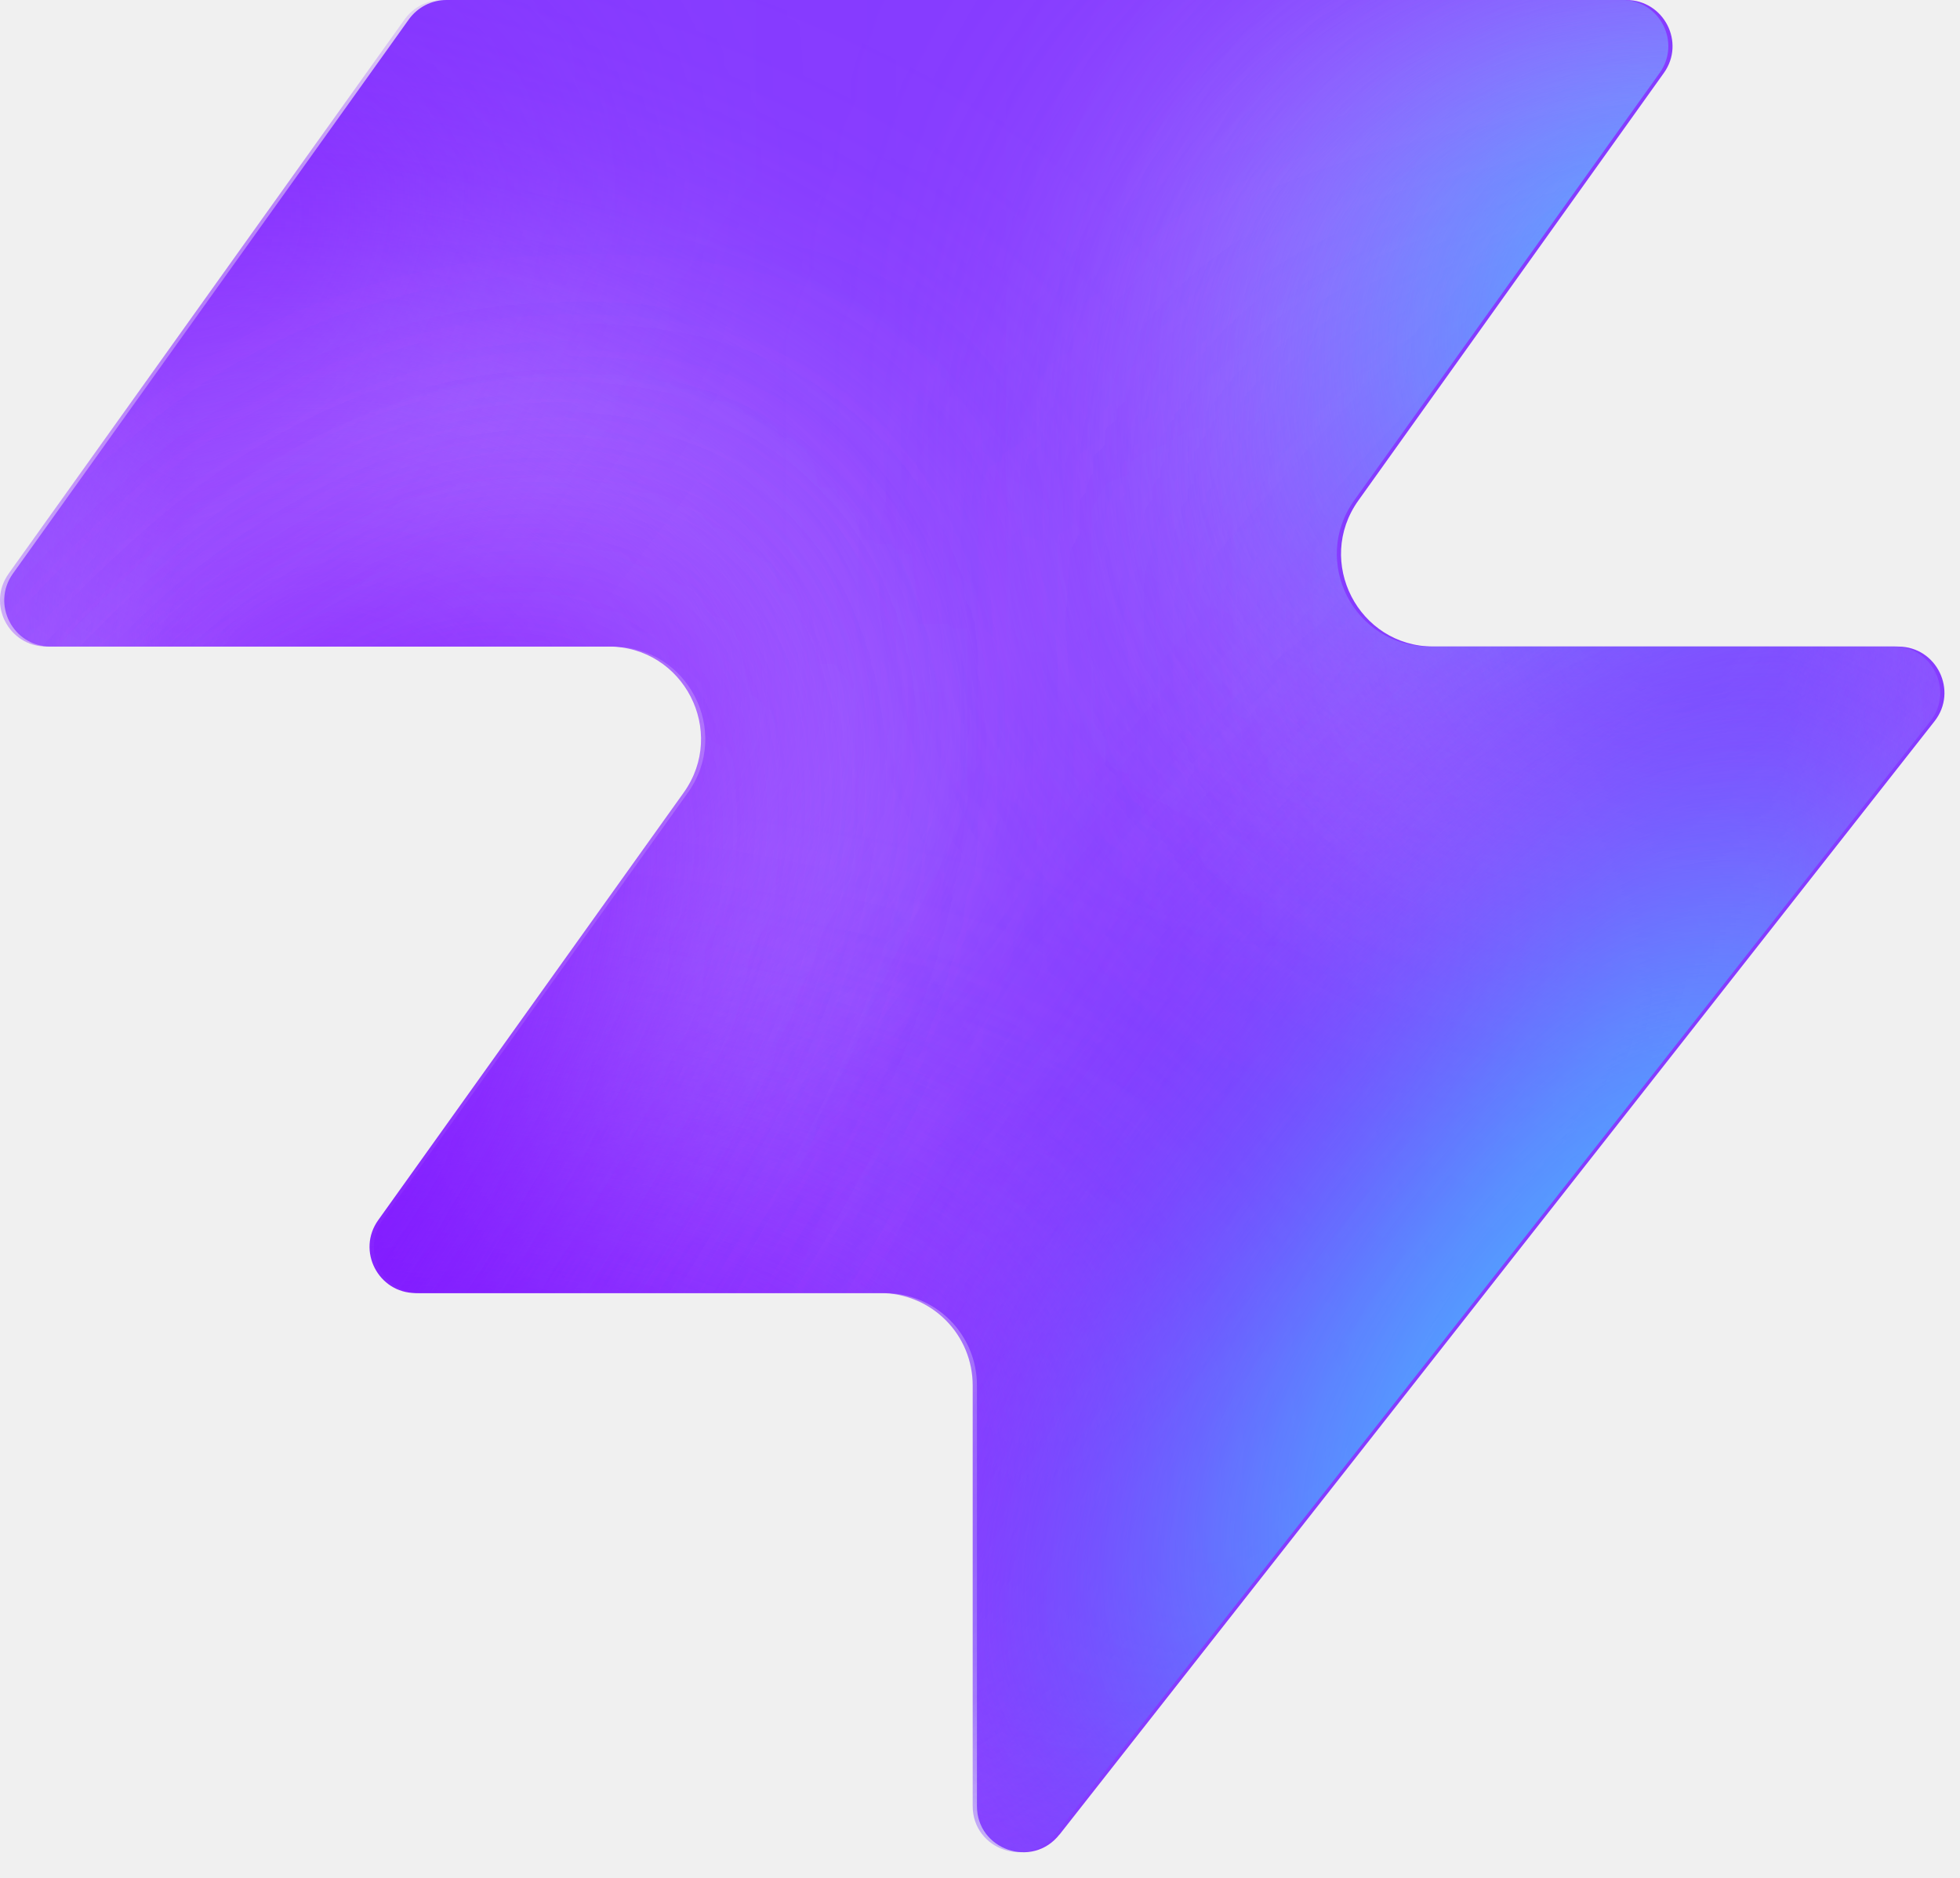
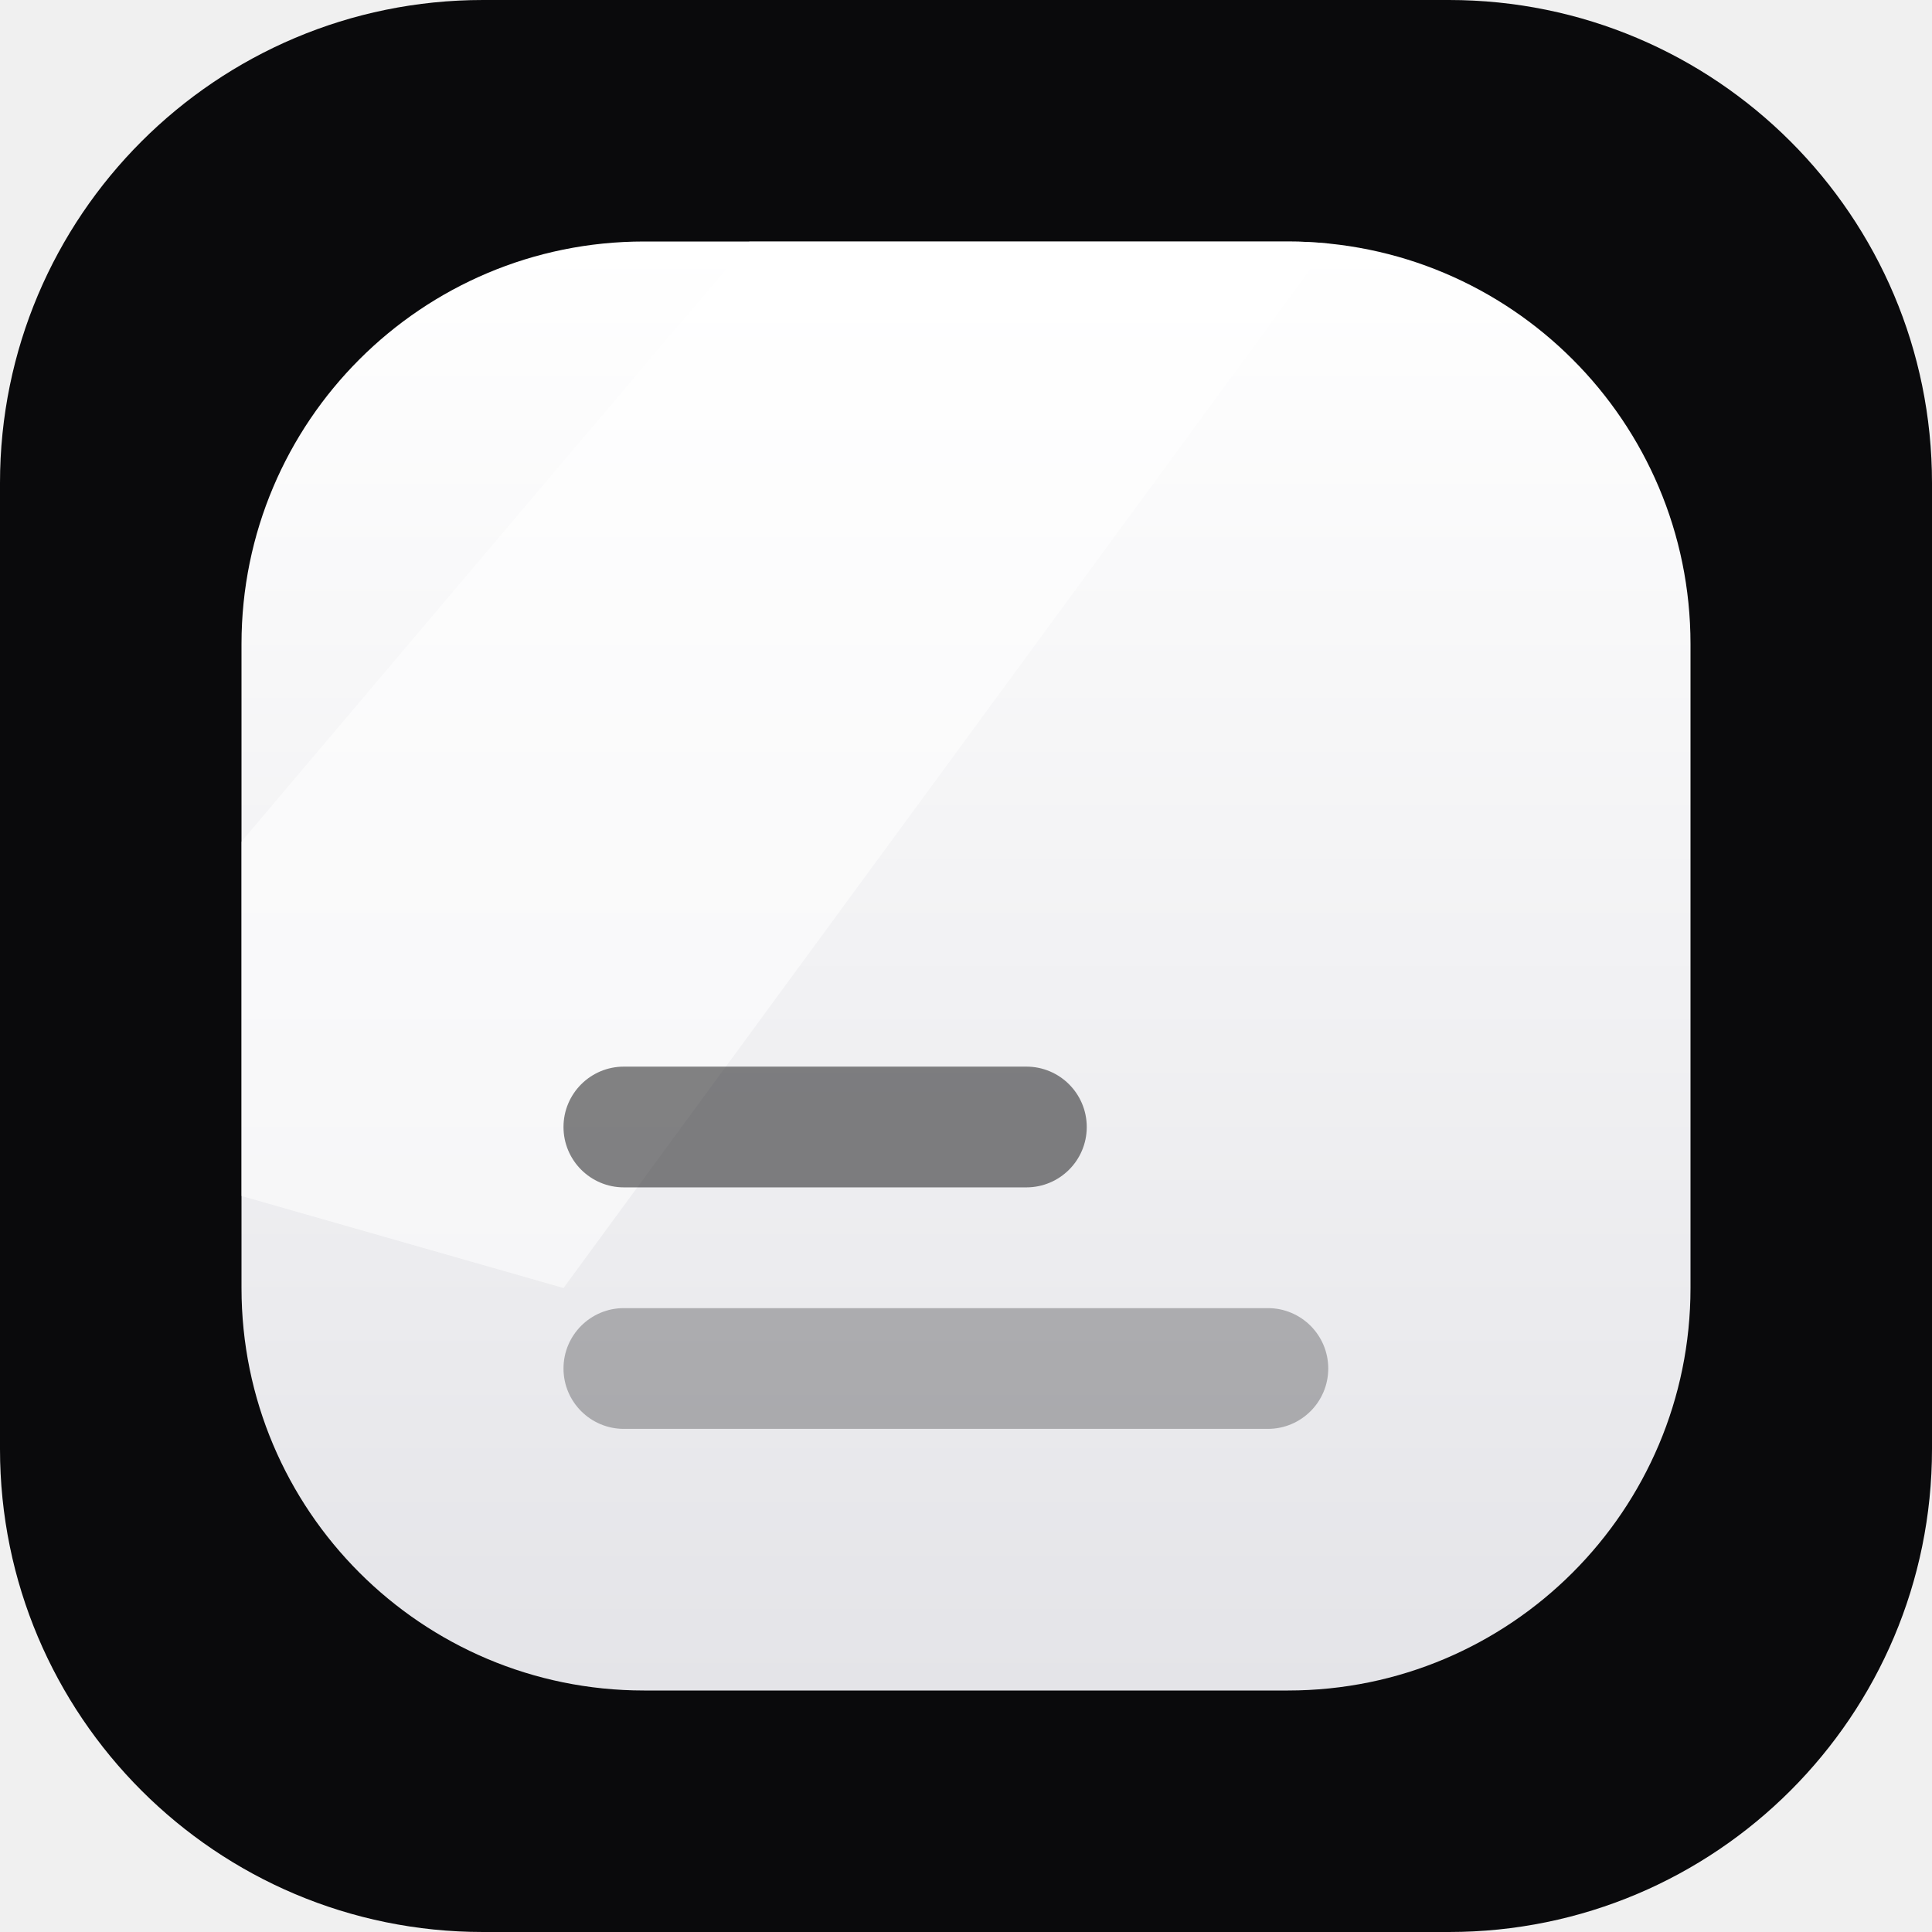
- <svg xmlns="http://www.w3.org/2000/svg" width="48" height="46" fill="none" viewBox="0 0 48 46">
-   <path fill="#863bff" d="M25.946 44.938c-.664.845-2.021.375-2.021-.698V33.937a2.26 2.26 0 0 0-2.262-2.262H10.287c-.92 0-1.456-1.04-.92-1.788l7.48-10.471c1.07-1.497 0-3.578-1.842-3.578H1.237c-.92 0-1.456-1.04-.92-1.788L10.013.474c.214-.297.556-.474.92-.474h28.894c.92 0 1.456 1.04.92 1.788l-7.48 10.471c-1.07 1.498 0 3.579 1.842 3.579h11.377c.943 0 1.473 1.088.89 1.83L25.947 44.94z" style="fill:#863bff;fill:color(display-p3 .525 .23 1);fill-opacity:1" />
-   <mask id="a" width="48" height="46" x="0" y="0" maskUnits="userSpaceOnUse" style="mask-type:alpha">
-     <path fill="#000" d="M25.842 44.938c-.664.844-2.021.375-2.021-.698V33.937a2.26 2.26 0 0 0-2.262-2.262H10.183c-.92 0-1.456-1.04-.92-1.788l7.48-10.471c1.07-1.498 0-3.579-1.842-3.579H1.133c-.92 0-1.456-1.04-.92-1.787L9.91.473c.214-.297.556-.474.92-.474h28.894c.92 0 1.456 1.04.92 1.788l-7.48 10.471c-1.07 1.498 0 3.578 1.842 3.578h11.377c.943 0 1.473 1.088.89 1.832L25.843 44.94z" style="fill:#000;fill-opacity:1" />
-   </mask>
-   <g mask="url(#a)">
-     <g filter="url(#b)">
-       <ellipse cx="5.508" cy="14.704" fill="#ede6ff" rx="5.508" ry="14.704" style="fill:#ede6ff;fill:color(display-p3 .927 .903 1);fill-opacity:1" transform="matrix(.00324 1 1 -.00324 -4.47 31.516)" />
-     </g>
-     <g filter="url(#c)">
-       <ellipse cx="10.399" cy="29.851" fill="#ede6ff" rx="10.399" ry="29.851" style="fill:#ede6ff;fill:color(display-p3 .927 .903 1);fill-opacity:1" transform="matrix(.00324 1 1 -.00324 -39.328 7.883)" />
-     </g>
-     <g filter="url(#d)">
-       <ellipse cx="5.508" cy="30.487" fill="#7e14ff" rx="5.508" ry="30.487" style="fill:#7e14ff;fill:color(display-p3 .492 .077 1);fill-opacity:1" transform="rotate(89.814 -25.913 -14.639)scale(1 -1)" />
-     </g>
-     <g filter="url(#e)">
-       <ellipse cx="5.508" cy="30.599" fill="#7e14ff" rx="5.508" ry="30.599" style="fill:#7e14ff;fill:color(display-p3 .492 .077 1);fill-opacity:1" transform="rotate(89.814 -32.644 -3.334)scale(1 -1)" />
-     </g>
-     <g filter="url(#f)">
-       <ellipse cx="5.508" cy="30.599" fill="#7e14ff" rx="5.508" ry="30.599" style="fill:#7e14ff;fill:color(display-p3 .492 .077 1);fill-opacity:1" transform="matrix(.00324 1 1 -.00324 -34.34 30.47)" />
-     </g>
-     <g filter="url(#g)">
-       <ellipse cx="14.072" cy="22.078" fill="#ede6ff" rx="14.072" ry="22.078" style="fill:#ede6ff;fill:color(display-p3 .927 .903 1);fill-opacity:1" transform="rotate(93.35 24.506 48.493)scale(-1 1)" />
-     </g>
-     <g filter="url(#h)">
-       <ellipse cx="3.47" cy="21.501" fill="#7e14ff" rx="3.47" ry="21.501" style="fill:#7e14ff;fill:color(display-p3 .492 .077 1);fill-opacity:1" transform="rotate(89.009 28.708 47.59)scale(-1 1)" />
-     </g>
-     <g filter="url(#i)">
-       <ellipse cx="3.47" cy="21.501" fill="#7e14ff" rx="3.47" ry="21.501" style="fill:#7e14ff;fill:color(display-p3 .492 .077 1);fill-opacity:1" transform="rotate(89.009 28.708 47.59)scale(-1 1)" />
-     </g>
-     <g filter="url(#j)">
-       <ellipse cx=".387" cy="8.972" fill="#7e14ff" rx="4.407" ry="29.108" style="fill:#7e14ff;fill:color(display-p3 .492 .077 1);fill-opacity:1" transform="rotate(39.51 .387 8.972)" />
-     </g>
-     <g filter="url(#k)">
-       <ellipse cx="47.523" cy="-6.092" fill="#7e14ff" rx="4.407" ry="29.108" style="fill:#7e14ff;fill:color(display-p3 .492 .077 1);fill-opacity:1" transform="rotate(37.892 47.523 -6.092)" />
-     </g>
-     <g filter="url(#l)">
-       <ellipse cx="41.412" cy="6.333" fill="#47bfff" rx="5.971" ry="9.665" style="fill:#47bfff;fill:color(display-p3 .28 .748 1);fill-opacity:1" transform="rotate(37.892 41.412 6.333)" />
-     </g>
-     <g filter="url(#m)">
-       <ellipse cx="-1.879" cy="38.332" fill="#7e14ff" rx="4.407" ry="29.108" style="fill:#7e14ff;fill:color(display-p3 .492 .077 1);fill-opacity:1" transform="rotate(37.892 -1.88 38.332)" />
-     </g>
-     <g filter="url(#n)">
-       <ellipse cx="-1.879" cy="38.332" fill="#7e14ff" rx="4.407" ry="29.108" style="fill:#7e14ff;fill:color(display-p3 .492 .077 1);fill-opacity:1" transform="rotate(37.892 -1.88 38.332)" />
-     </g>
-     <g filter="url(#o)">
-       <ellipse cx="35.651" cy="29.907" fill="#7e14ff" rx="4.407" ry="29.108" style="fill:#7e14ff;fill:color(display-p3 .492 .077 1);fill-opacity:1" transform="rotate(37.892 35.651 29.907)" />
-     </g>
-     <g filter="url(#p)">
-       <ellipse cx="38.418" cy="32.4" fill="#47bfff" rx="5.971" ry="15.297" style="fill:#47bfff;fill:color(display-p3 .28 .748 1);fill-opacity:1" transform="rotate(37.892 38.418 32.4)" />
-     </g>
+ <svg xmlns="http://www.w3.org/2000/svg" viewBox="0 0 48 48">
+   <defs>
+     <linearGradient id="slateGrad" x1="0" y1="0" x2="0" y2="1">
+       <stop offset="0" stop-color="#ffffff" />
+       <stop offset="1" stop-color="#e4e4e8" />
+     </linearGradient>
+     <clipPath id="slateClip">
+       <rect x="6" y="6" width="36" height="36" rx="10" />
+     </clipPath>
+   </defs>
+   <rect width="48" height="48" rx="12" fill="#0a0a0c" />
+   <rect x="6" y="6" width="36" height="36" rx="10" fill="url(#slateGrad)" />
+   <g clip-path="url(#slateClip)">
+     <path d="M0 28 L22 2 L36 2 L14 32 Z" fill="#ffffff" opacity="0.55" />
  </g>
-   <defs>
-     <filter id="b" width="60.045" height="41.654" x="-19.77" y="16.149" color-interpolation-filters="sRGB" filterUnits="userSpaceOnUse">
-       <feFlood flood-opacity="0" result="BackgroundImageFix" />
-       <feBlend in="SourceGraphic" in2="BackgroundImageFix" result="shape" />
-       <feGaussianBlur result="effect1_foregroundBlur_2002_17158" stdDeviation="7.659" />
-     </filter>
-     <filter id="c" width="90.34" height="51.437" x="-54.613" y="-7.533" color-interpolation-filters="sRGB" filterUnits="userSpaceOnUse">
-       <feFlood flood-opacity="0" result="BackgroundImageFix" />
-       <feBlend in="SourceGraphic" in2="BackgroundImageFix" result="shape" />
-       <feGaussianBlur result="effect1_foregroundBlur_2002_17158" stdDeviation="7.659" />
-     </filter>
-     <filter id="d" width="79.355" height="29.4" x="-49.64" y="2.03" color-interpolation-filters="sRGB" filterUnits="userSpaceOnUse">
-       <feFlood flood-opacity="0" result="BackgroundImageFix" />
-       <feBlend in="SourceGraphic" in2="BackgroundImageFix" result="shape" />
-       <feGaussianBlur result="effect1_foregroundBlur_2002_17158" stdDeviation="4.596" />
-     </filter>
-     <filter id="e" width="79.579" height="29.4" x="-45.045" y="20.029" color-interpolation-filters="sRGB" filterUnits="userSpaceOnUse">
-       <feFlood flood-opacity="0" result="BackgroundImageFix" />
-       <feBlend in="SourceGraphic" in2="BackgroundImageFix" result="shape" />
-       <feGaussianBlur result="effect1_foregroundBlur_2002_17158" stdDeviation="4.596" />
-     </filter>
-     <filter id="f" width="79.579" height="29.4" x="-43.513" y="21.178" color-interpolation-filters="sRGB" filterUnits="userSpaceOnUse">
-       <feFlood flood-opacity="0" result="BackgroundImageFix" />
-       <feBlend in="SourceGraphic" in2="BackgroundImageFix" result="shape" />
-       <feGaussianBlur result="effect1_foregroundBlur_2002_17158" stdDeviation="4.596" />
-     </filter>
-     <filter id="g" width="74.749" height="58.852" x="15.756" y="-17.901" color-interpolation-filters="sRGB" filterUnits="userSpaceOnUse">
-       <feFlood flood-opacity="0" result="BackgroundImageFix" />
-       <feBlend in="SourceGraphic" in2="BackgroundImageFix" result="shape" />
-       <feGaussianBlur result="effect1_foregroundBlur_2002_17158" stdDeviation="7.659" />
-     </filter>
-     <filter id="h" width="61.377" height="25.362" x="23.548" y="2.284" color-interpolation-filters="sRGB" filterUnits="userSpaceOnUse">
-       <feFlood flood-opacity="0" result="BackgroundImageFix" />
-       <feBlend in="SourceGraphic" in2="BackgroundImageFix" result="shape" />
-       <feGaussianBlur result="effect1_foregroundBlur_2002_17158" stdDeviation="4.596" />
-     </filter>
-     <filter id="i" width="61.377" height="25.362" x="23.548" y="2.284" color-interpolation-filters="sRGB" filterUnits="userSpaceOnUse">
-       <feFlood flood-opacity="0" result="BackgroundImageFix" />
-       <feBlend in="SourceGraphic" in2="BackgroundImageFix" result="shape" />
-       <feGaussianBlur result="effect1_foregroundBlur_2002_17158" stdDeviation="4.596" />
-     </filter>
-     <filter id="j" width="56.045" height="63.649" x="-27.636" y="-22.853" color-interpolation-filters="sRGB" filterUnits="userSpaceOnUse">
-       <feFlood flood-opacity="0" result="BackgroundImageFix" />
-       <feBlend in="SourceGraphic" in2="BackgroundImageFix" result="shape" />
-       <feGaussianBlur result="effect1_foregroundBlur_2002_17158" stdDeviation="4.596" />
-     </filter>
-     <filter id="k" width="54.814" height="64.646" x="20.116" y="-38.415" color-interpolation-filters="sRGB" filterUnits="userSpaceOnUse">
-       <feFlood flood-opacity="0" result="BackgroundImageFix" />
-       <feBlend in="SourceGraphic" in2="BackgroundImageFix" result="shape" />
-       <feGaussianBlur result="effect1_foregroundBlur_2002_17158" stdDeviation="4.596" />
-     </filter>
-     <filter id="l" width="33.541" height="35.313" x="24.641" y="-11.323" color-interpolation-filters="sRGB" filterUnits="userSpaceOnUse">
-       <feFlood flood-opacity="0" result="BackgroundImageFix" />
-       <feBlend in="SourceGraphic" in2="BackgroundImageFix" result="shape" />
-       <feGaussianBlur result="effect1_foregroundBlur_2002_17158" stdDeviation="4.596" />
-     </filter>
-     <filter id="m" width="54.814" height="64.646" x="-29.286" y="6.009" color-interpolation-filters="sRGB" filterUnits="userSpaceOnUse">
-       <feFlood flood-opacity="0" result="BackgroundImageFix" />
-       <feBlend in="SourceGraphic" in2="BackgroundImageFix" result="shape" />
-       <feGaussianBlur result="effect1_foregroundBlur_2002_17158" stdDeviation="4.596" />
-     </filter>
-     <filter id="n" width="54.814" height="64.646" x="-29.286" y="6.009" color-interpolation-filters="sRGB" filterUnits="userSpaceOnUse">
-       <feFlood flood-opacity="0" result="BackgroundImageFix" />
-       <feBlend in="SourceGraphic" in2="BackgroundImageFix" result="shape" />
-       <feGaussianBlur result="effect1_foregroundBlur_2002_17158" stdDeviation="4.596" />
-     </filter>
-     <filter id="o" width="54.814" height="64.646" x="8.244" y="-2.416" color-interpolation-filters="sRGB" filterUnits="userSpaceOnUse">
-       <feFlood flood-opacity="0" result="BackgroundImageFix" />
-       <feBlend in="SourceGraphic" in2="BackgroundImageFix" result="shape" />
-       <feGaussianBlur result="effect1_foregroundBlur_2002_17158" stdDeviation="4.596" />
-     </filter>
-     <filter id="p" width="39.409" height="43.623" x="18.713" y="10.588" color-interpolation-filters="sRGB" filterUnits="userSpaceOnUse">
-       <feFlood flood-opacity="0" result="BackgroundImageFix" />
-       <feBlend in="SourceGraphic" in2="BackgroundImageFix" result="shape" />
-       <feGaussianBlur result="effect1_foregroundBlur_2002_17158" stdDeviation="4.596" />
-     </filter>
-   </defs>
+   <rect x="14" y="26.5" width="13" height="3" rx="1.5" fill="rgba(10,10,12,0.5)" />
+   <rect x="14" y="32.5" width="19" height="3" rx="1.5" fill="rgba(10,10,12,0.28)" />
</svg>
